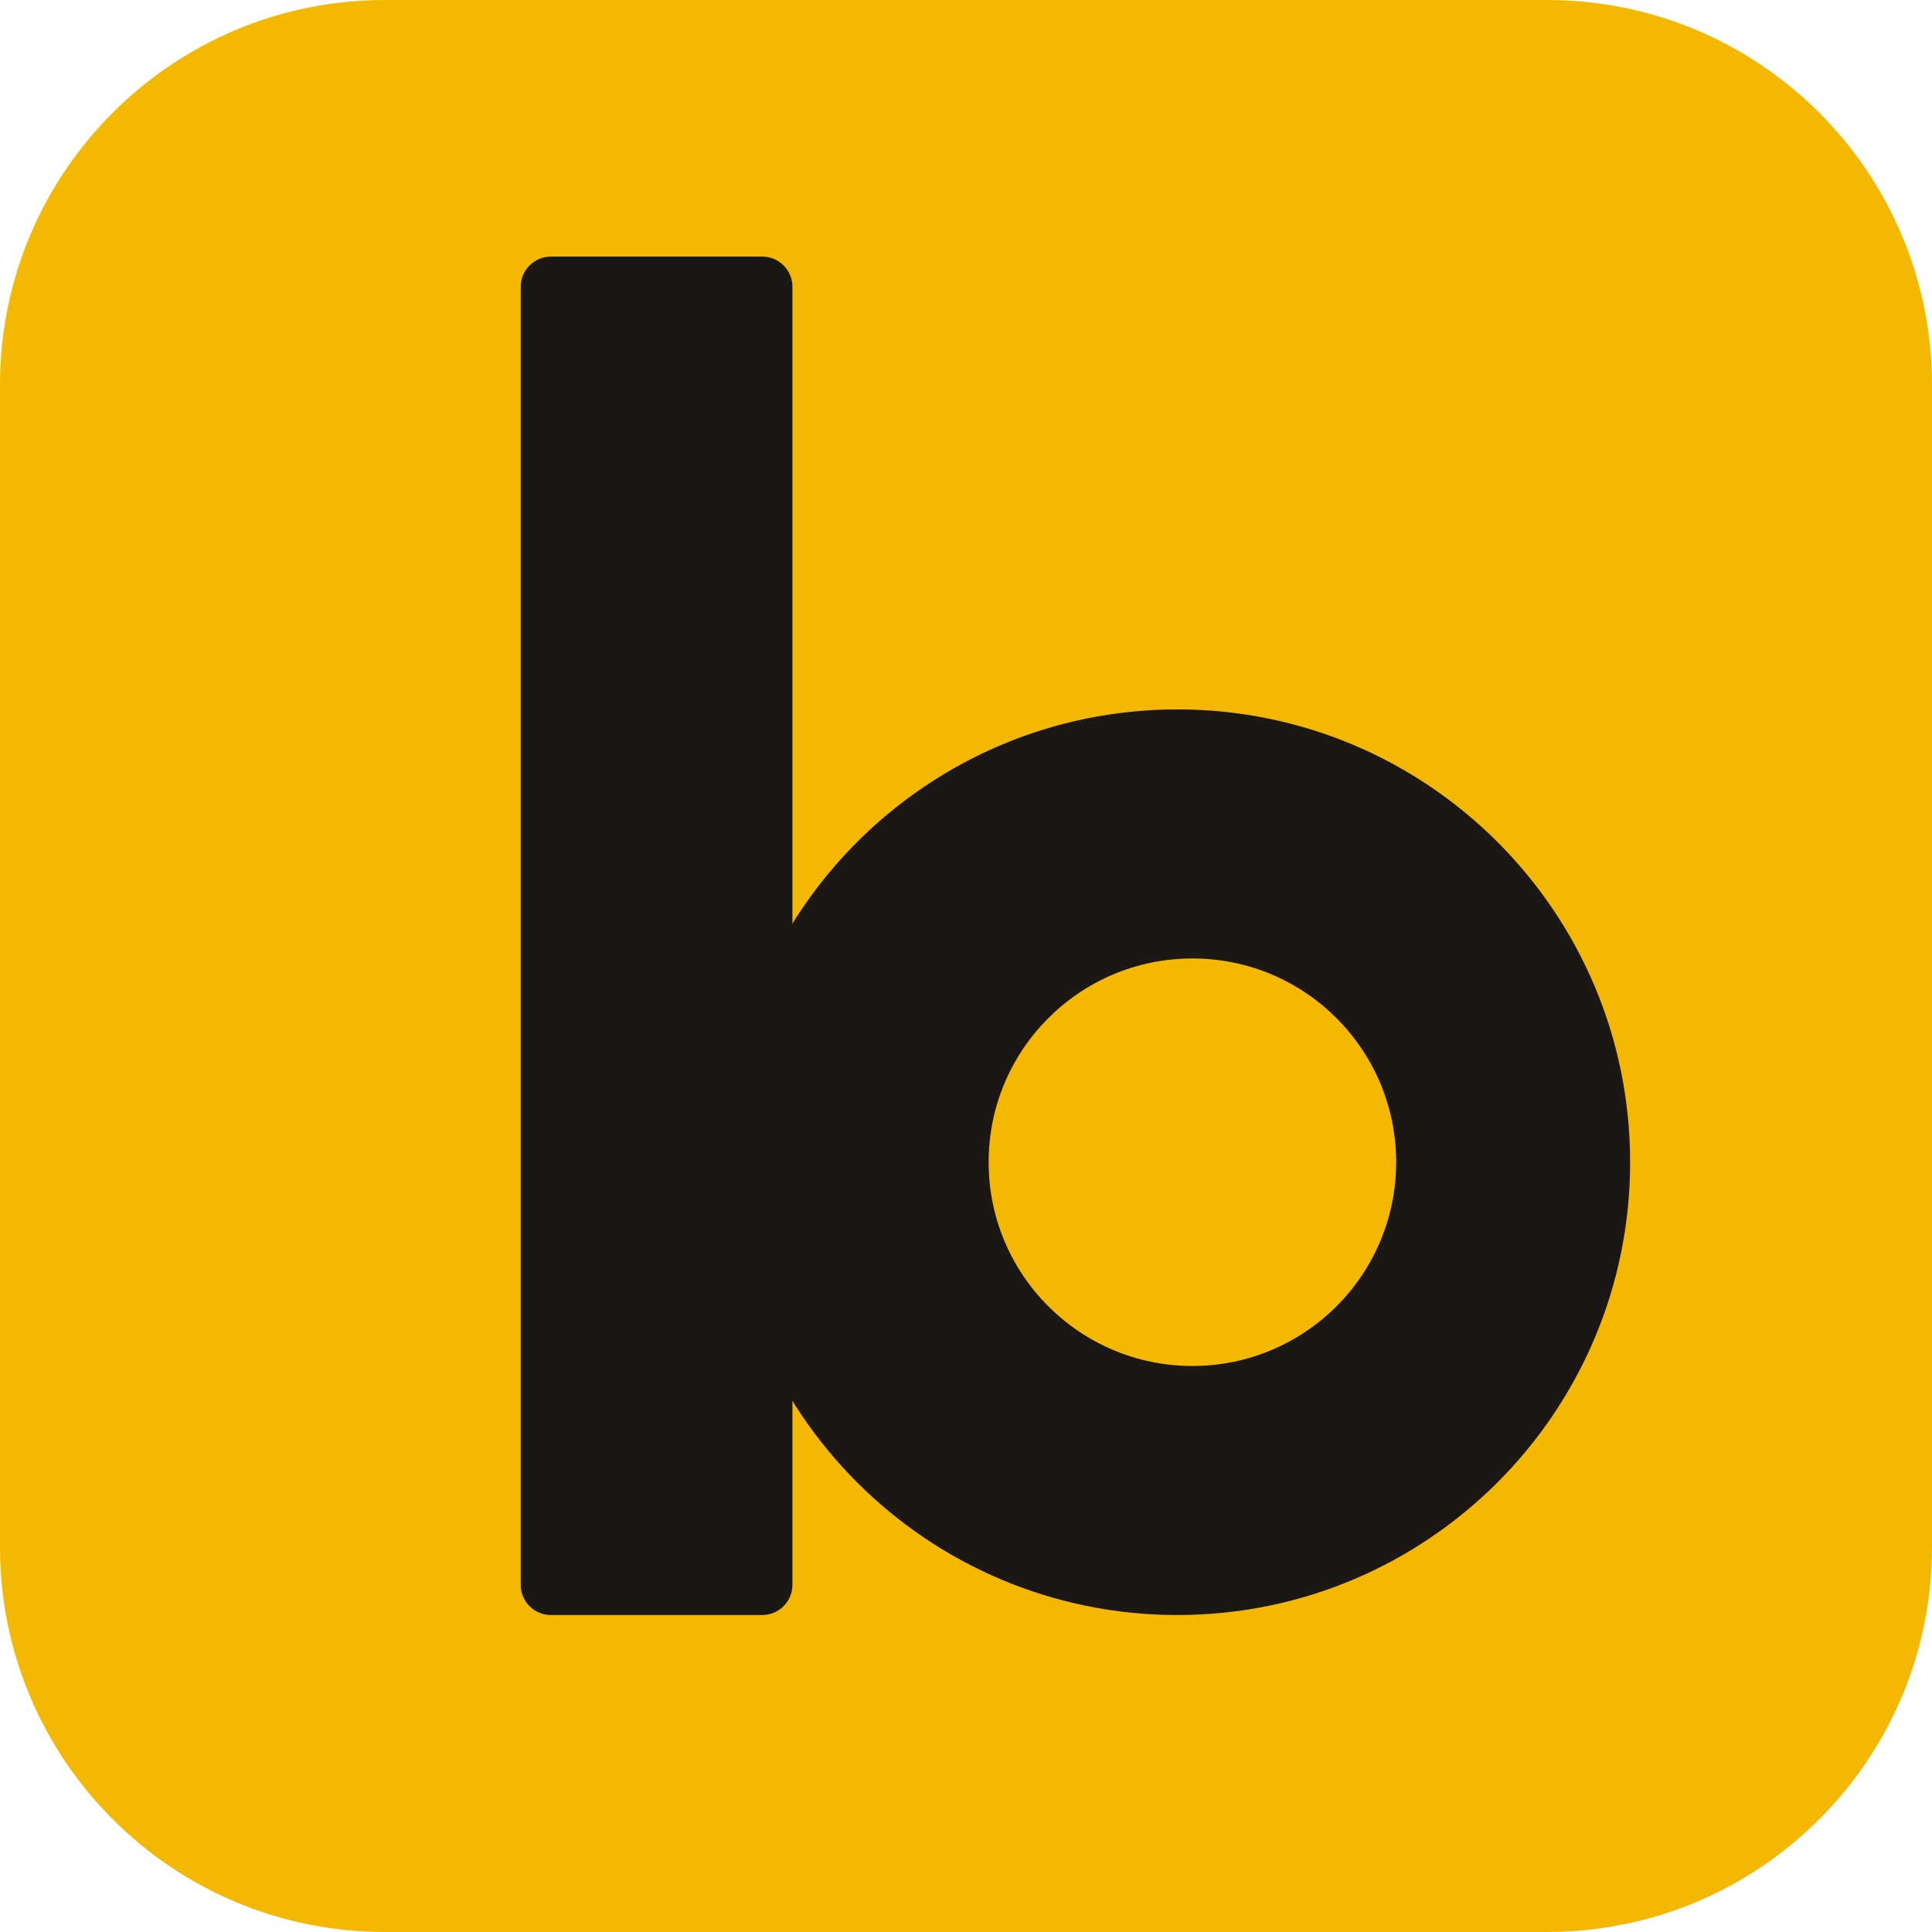
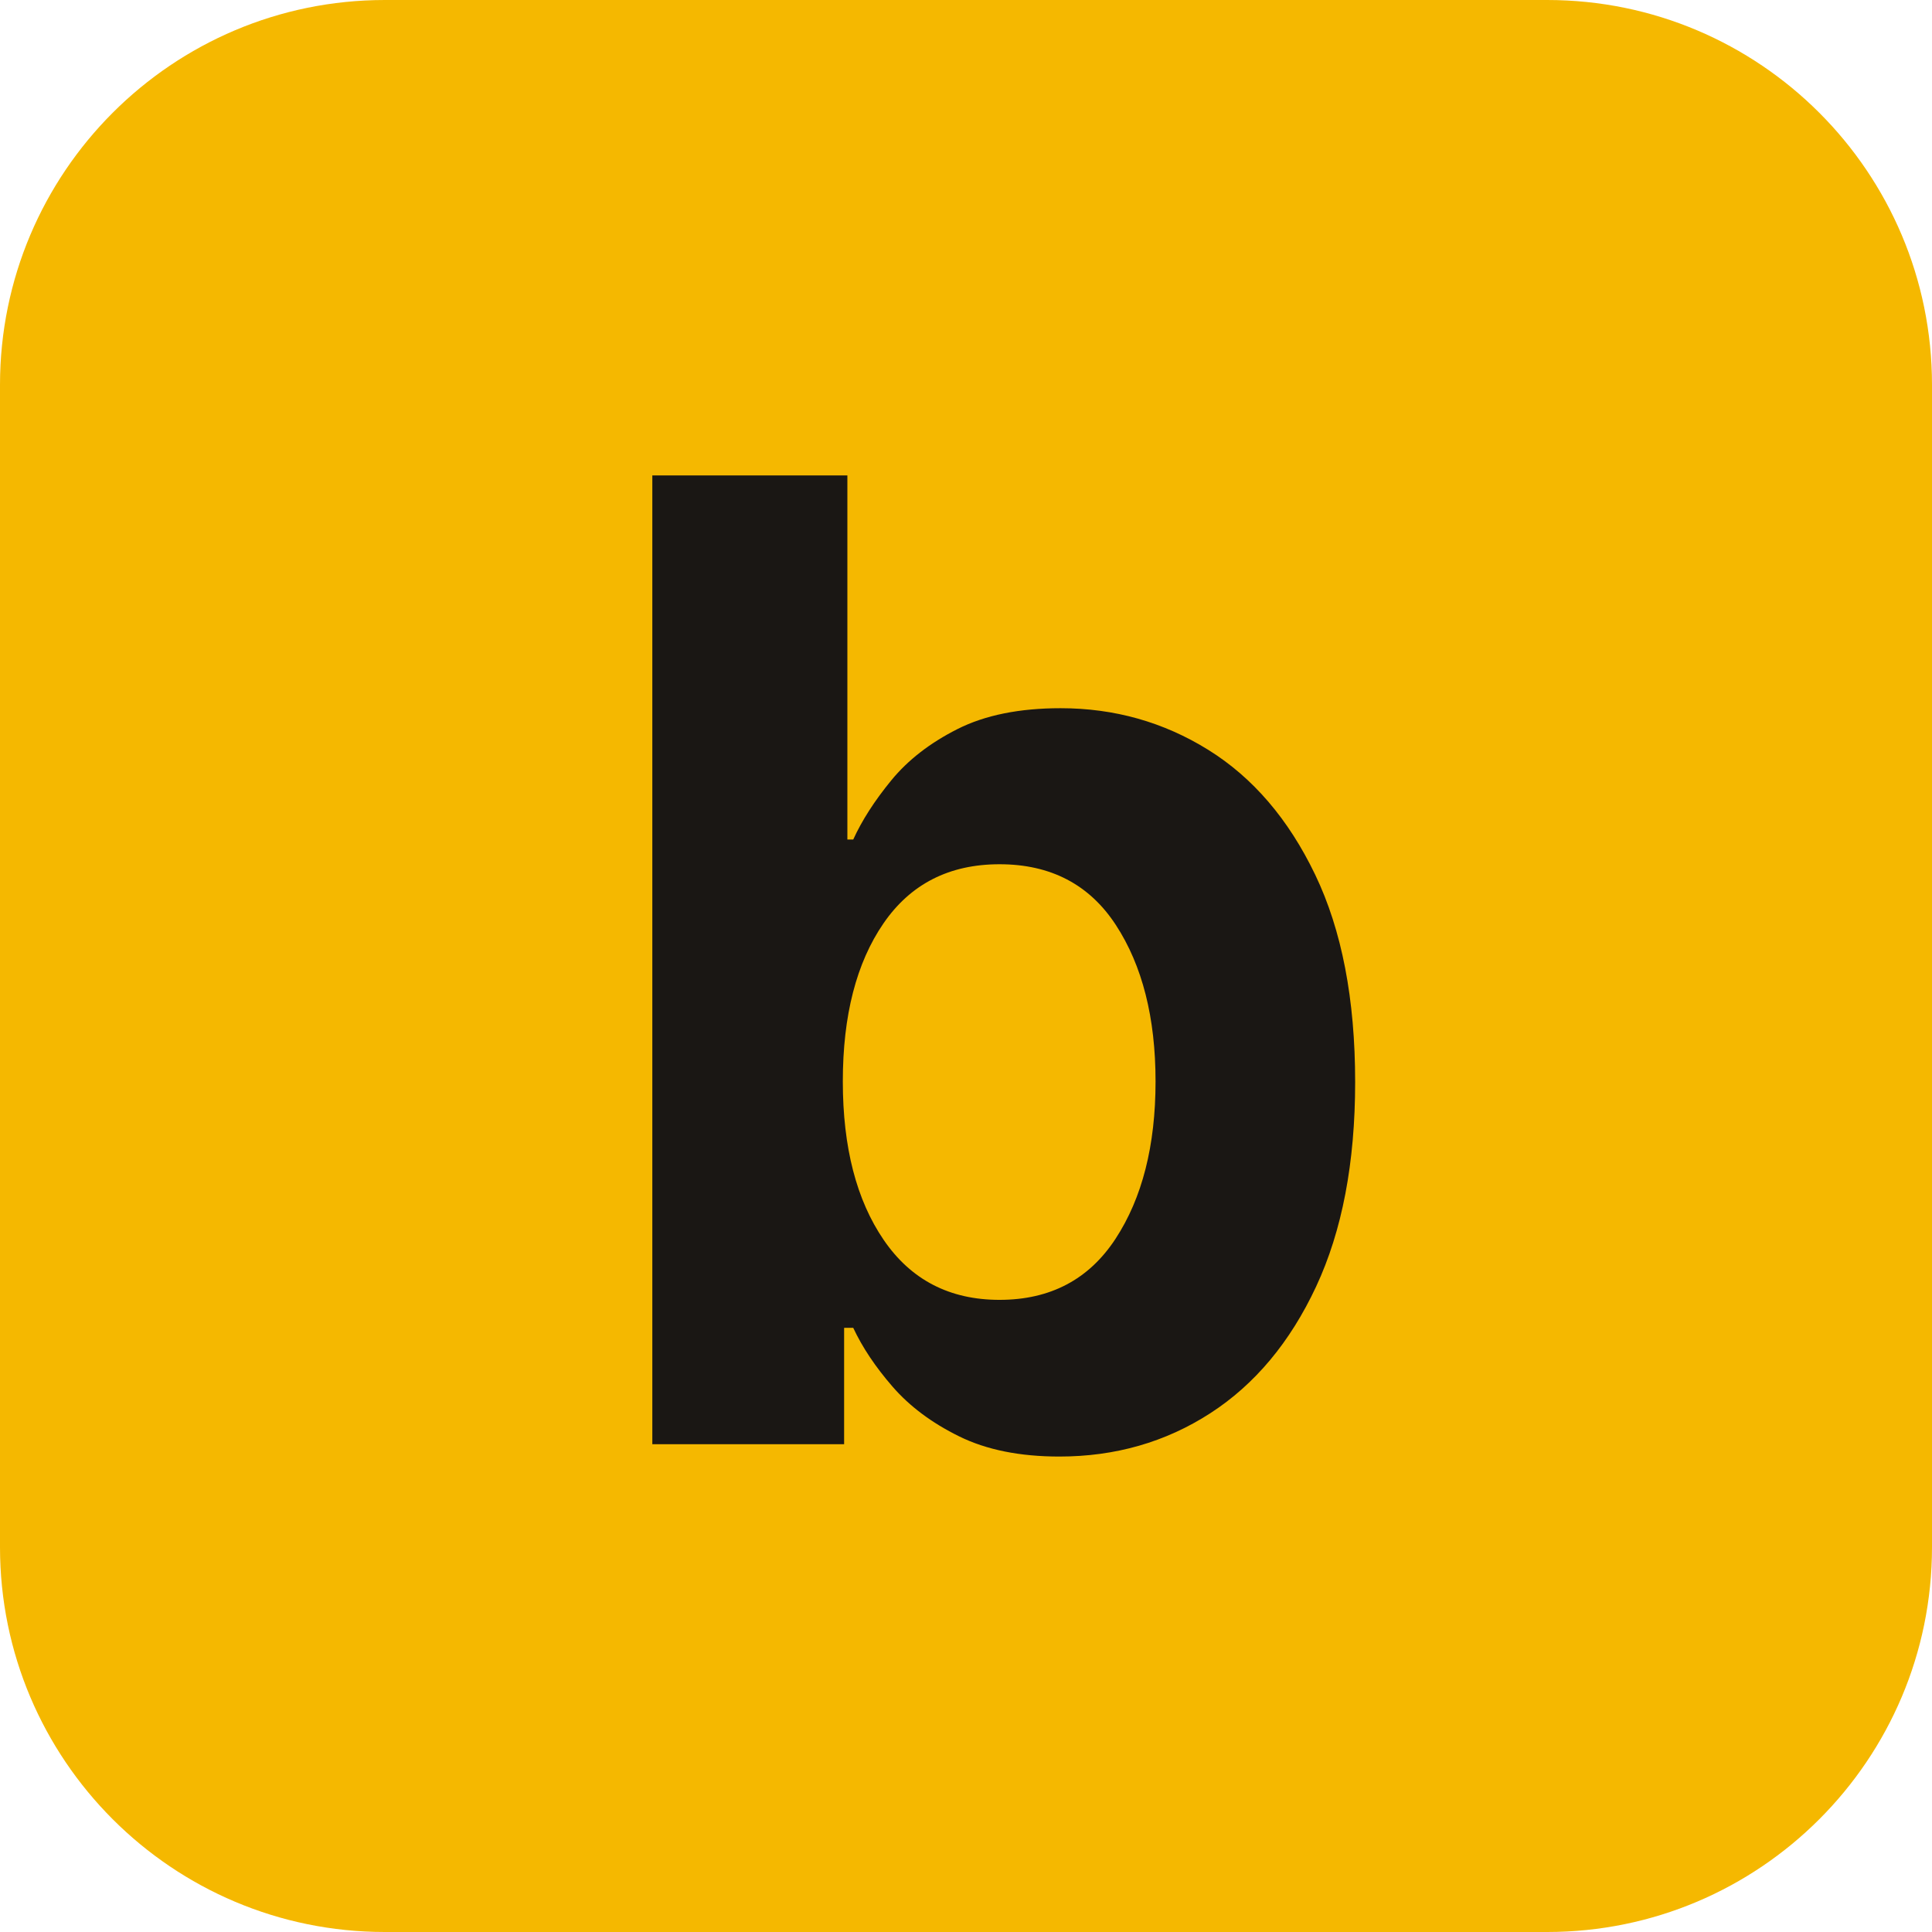
<svg xmlns="http://www.w3.org/2000/svg" viewBox="0 0 512 512" fill="none">
  <rect width="512" height="512" rx="102" fill="#F5B800" />
-   <g fill="#1A1714">
-     <rect x="138" y="68" width="72" height="360" rx="8" />
-     <circle cx="312" cy="308" r="120" />
-     <circle cx="316" cy="308" r="54" fill="#F5B800" />
+   <g fill="#1A1714" transform="translate(150.818 382.726) scale(0.1723 -0.1723)">
+     <path d="M754 -19Q663 -19 600.0 12.0Q537 43 497.5 88.5Q458 134 437 179H423V0H128V1490H428V930H437Q457 974 495.5 1021.0Q534 1068 597.5 1100.0Q661 1132 756 1132Q880 1132 983.0 1068.0Q1086 1004 1147.5 876.0Q1209 748 1209 557Q1209 371 1149.0 242.5Q1089 114 986.0 47.5Q883 -19 754 -19ZM662 222Q779 222 840.5 316.0Q902 410 902 558Q902 705 841.0 798.5Q780 892 662 892Q546 892 483.5 801.0Q421 710 421 558Q421 406 484.0 314.0Q547 222 662 222Z" />
  </g>
</svg>
